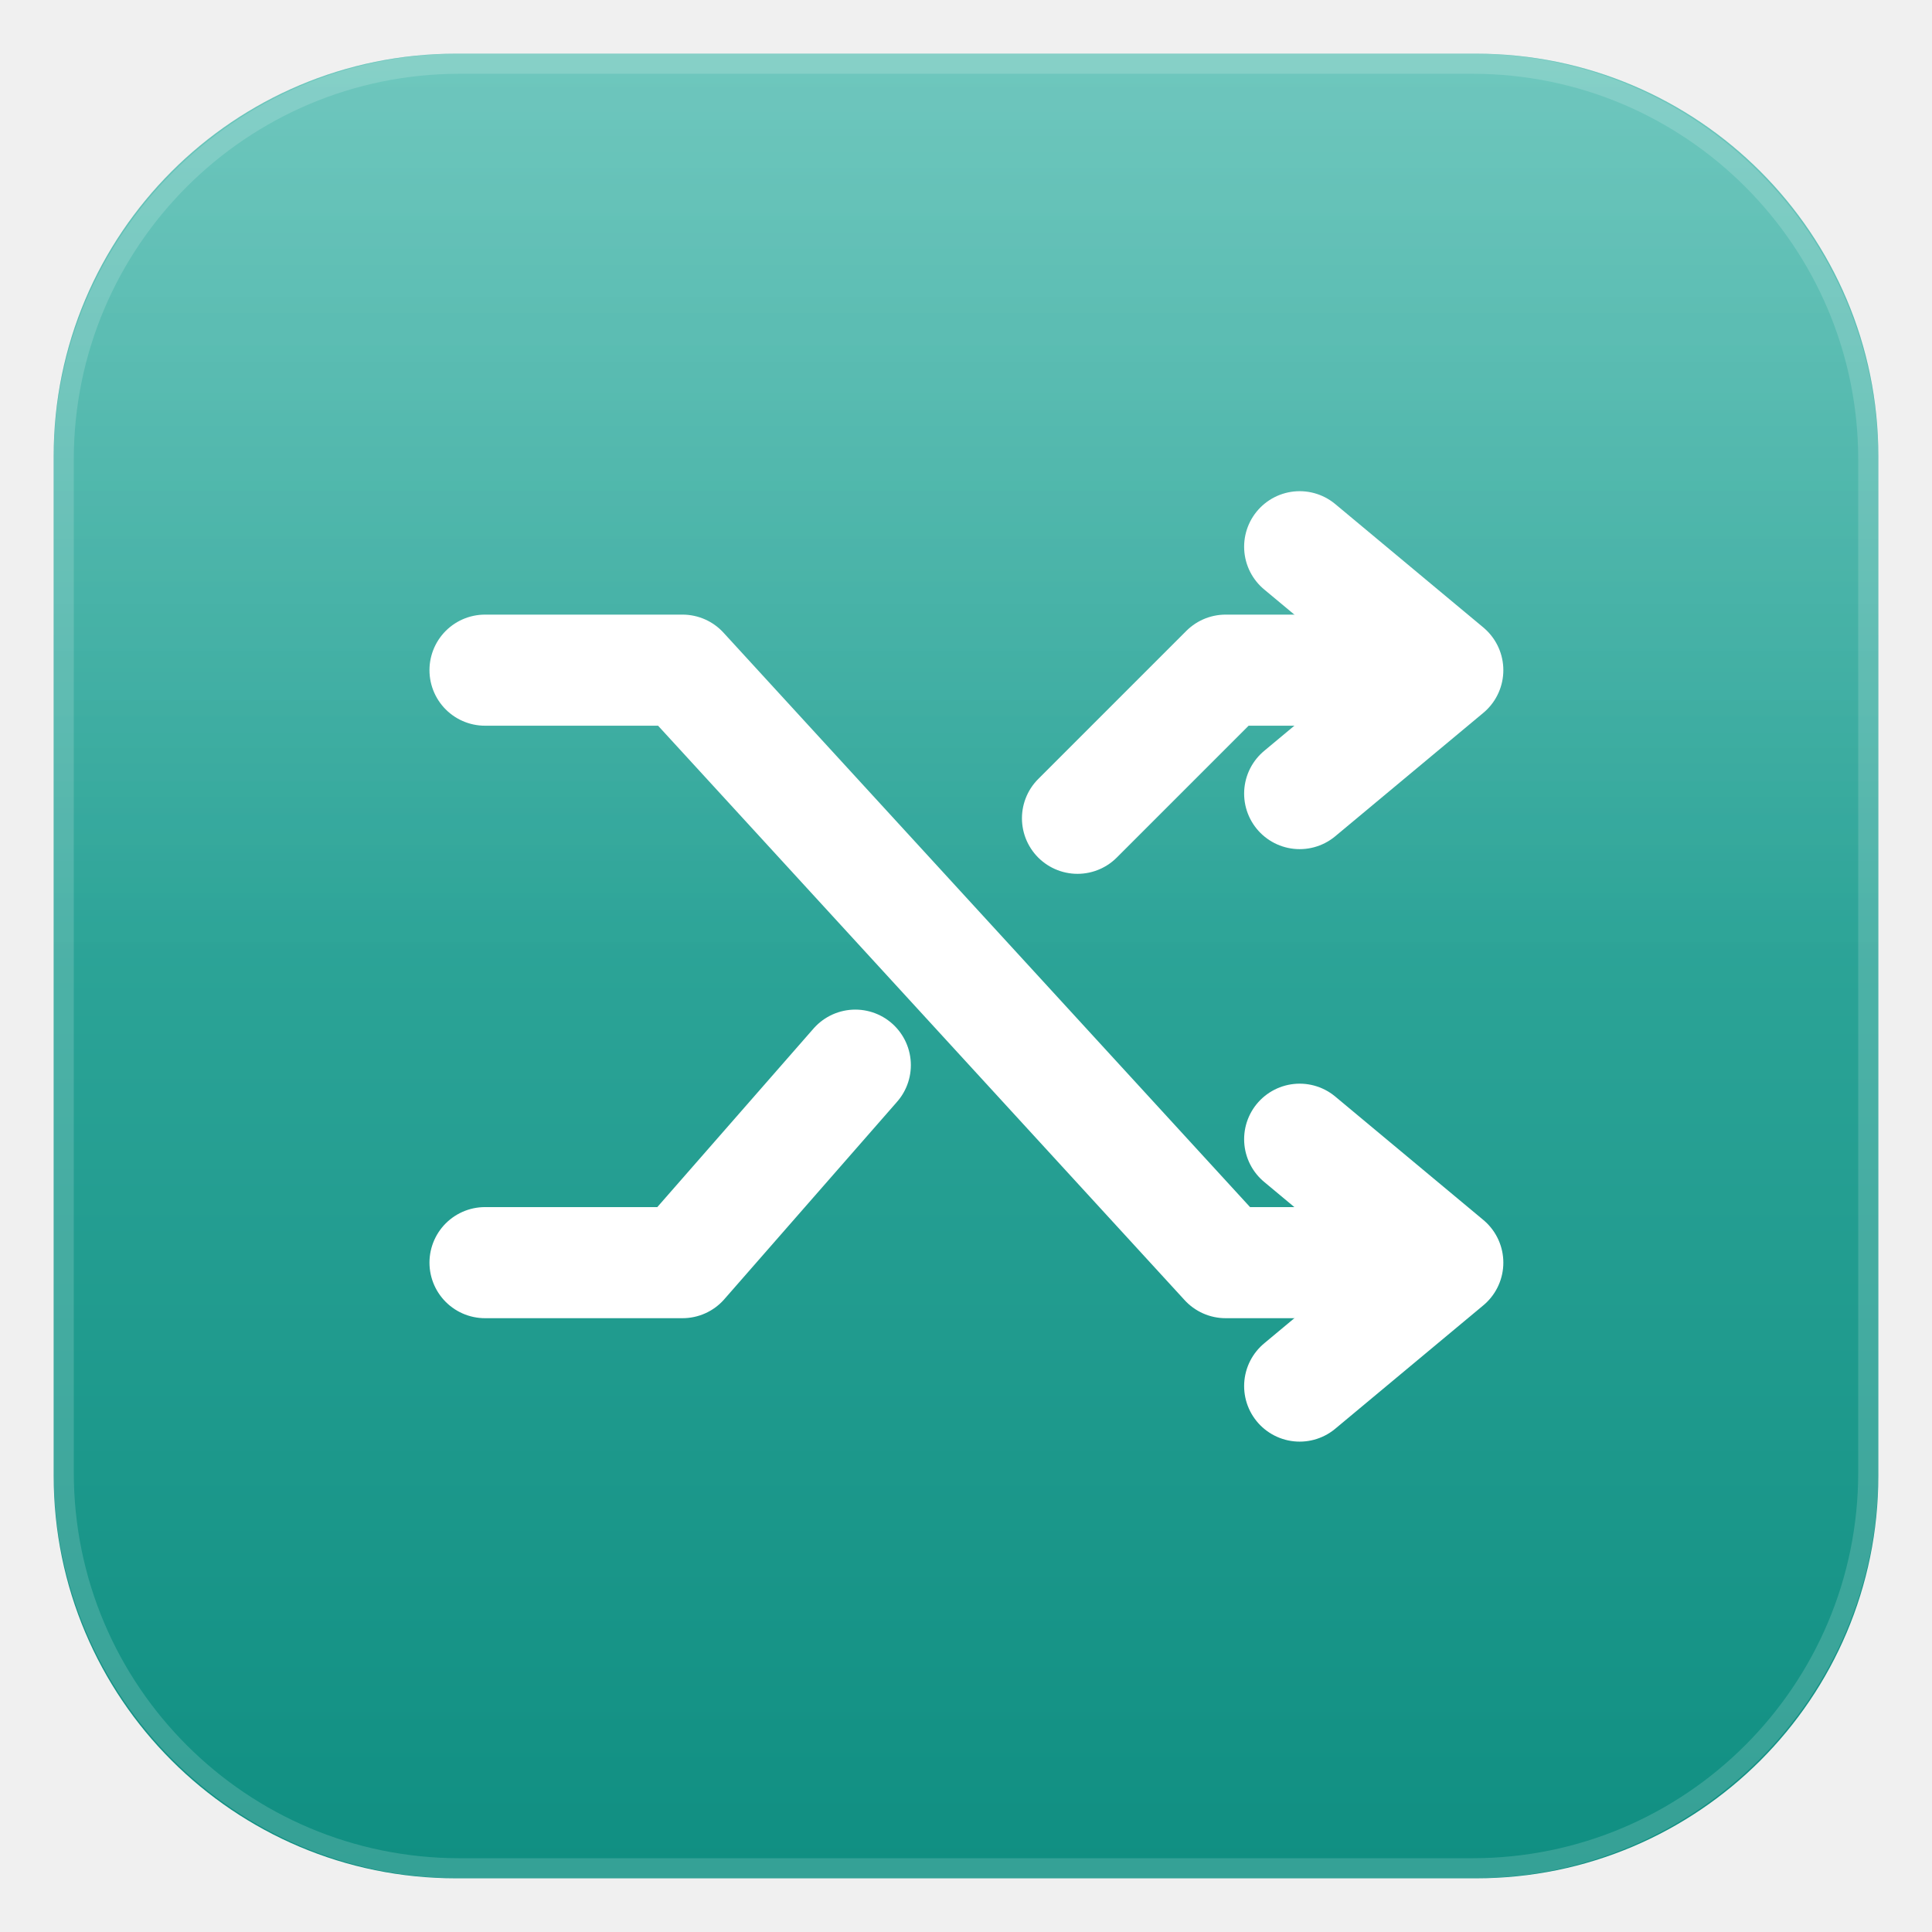
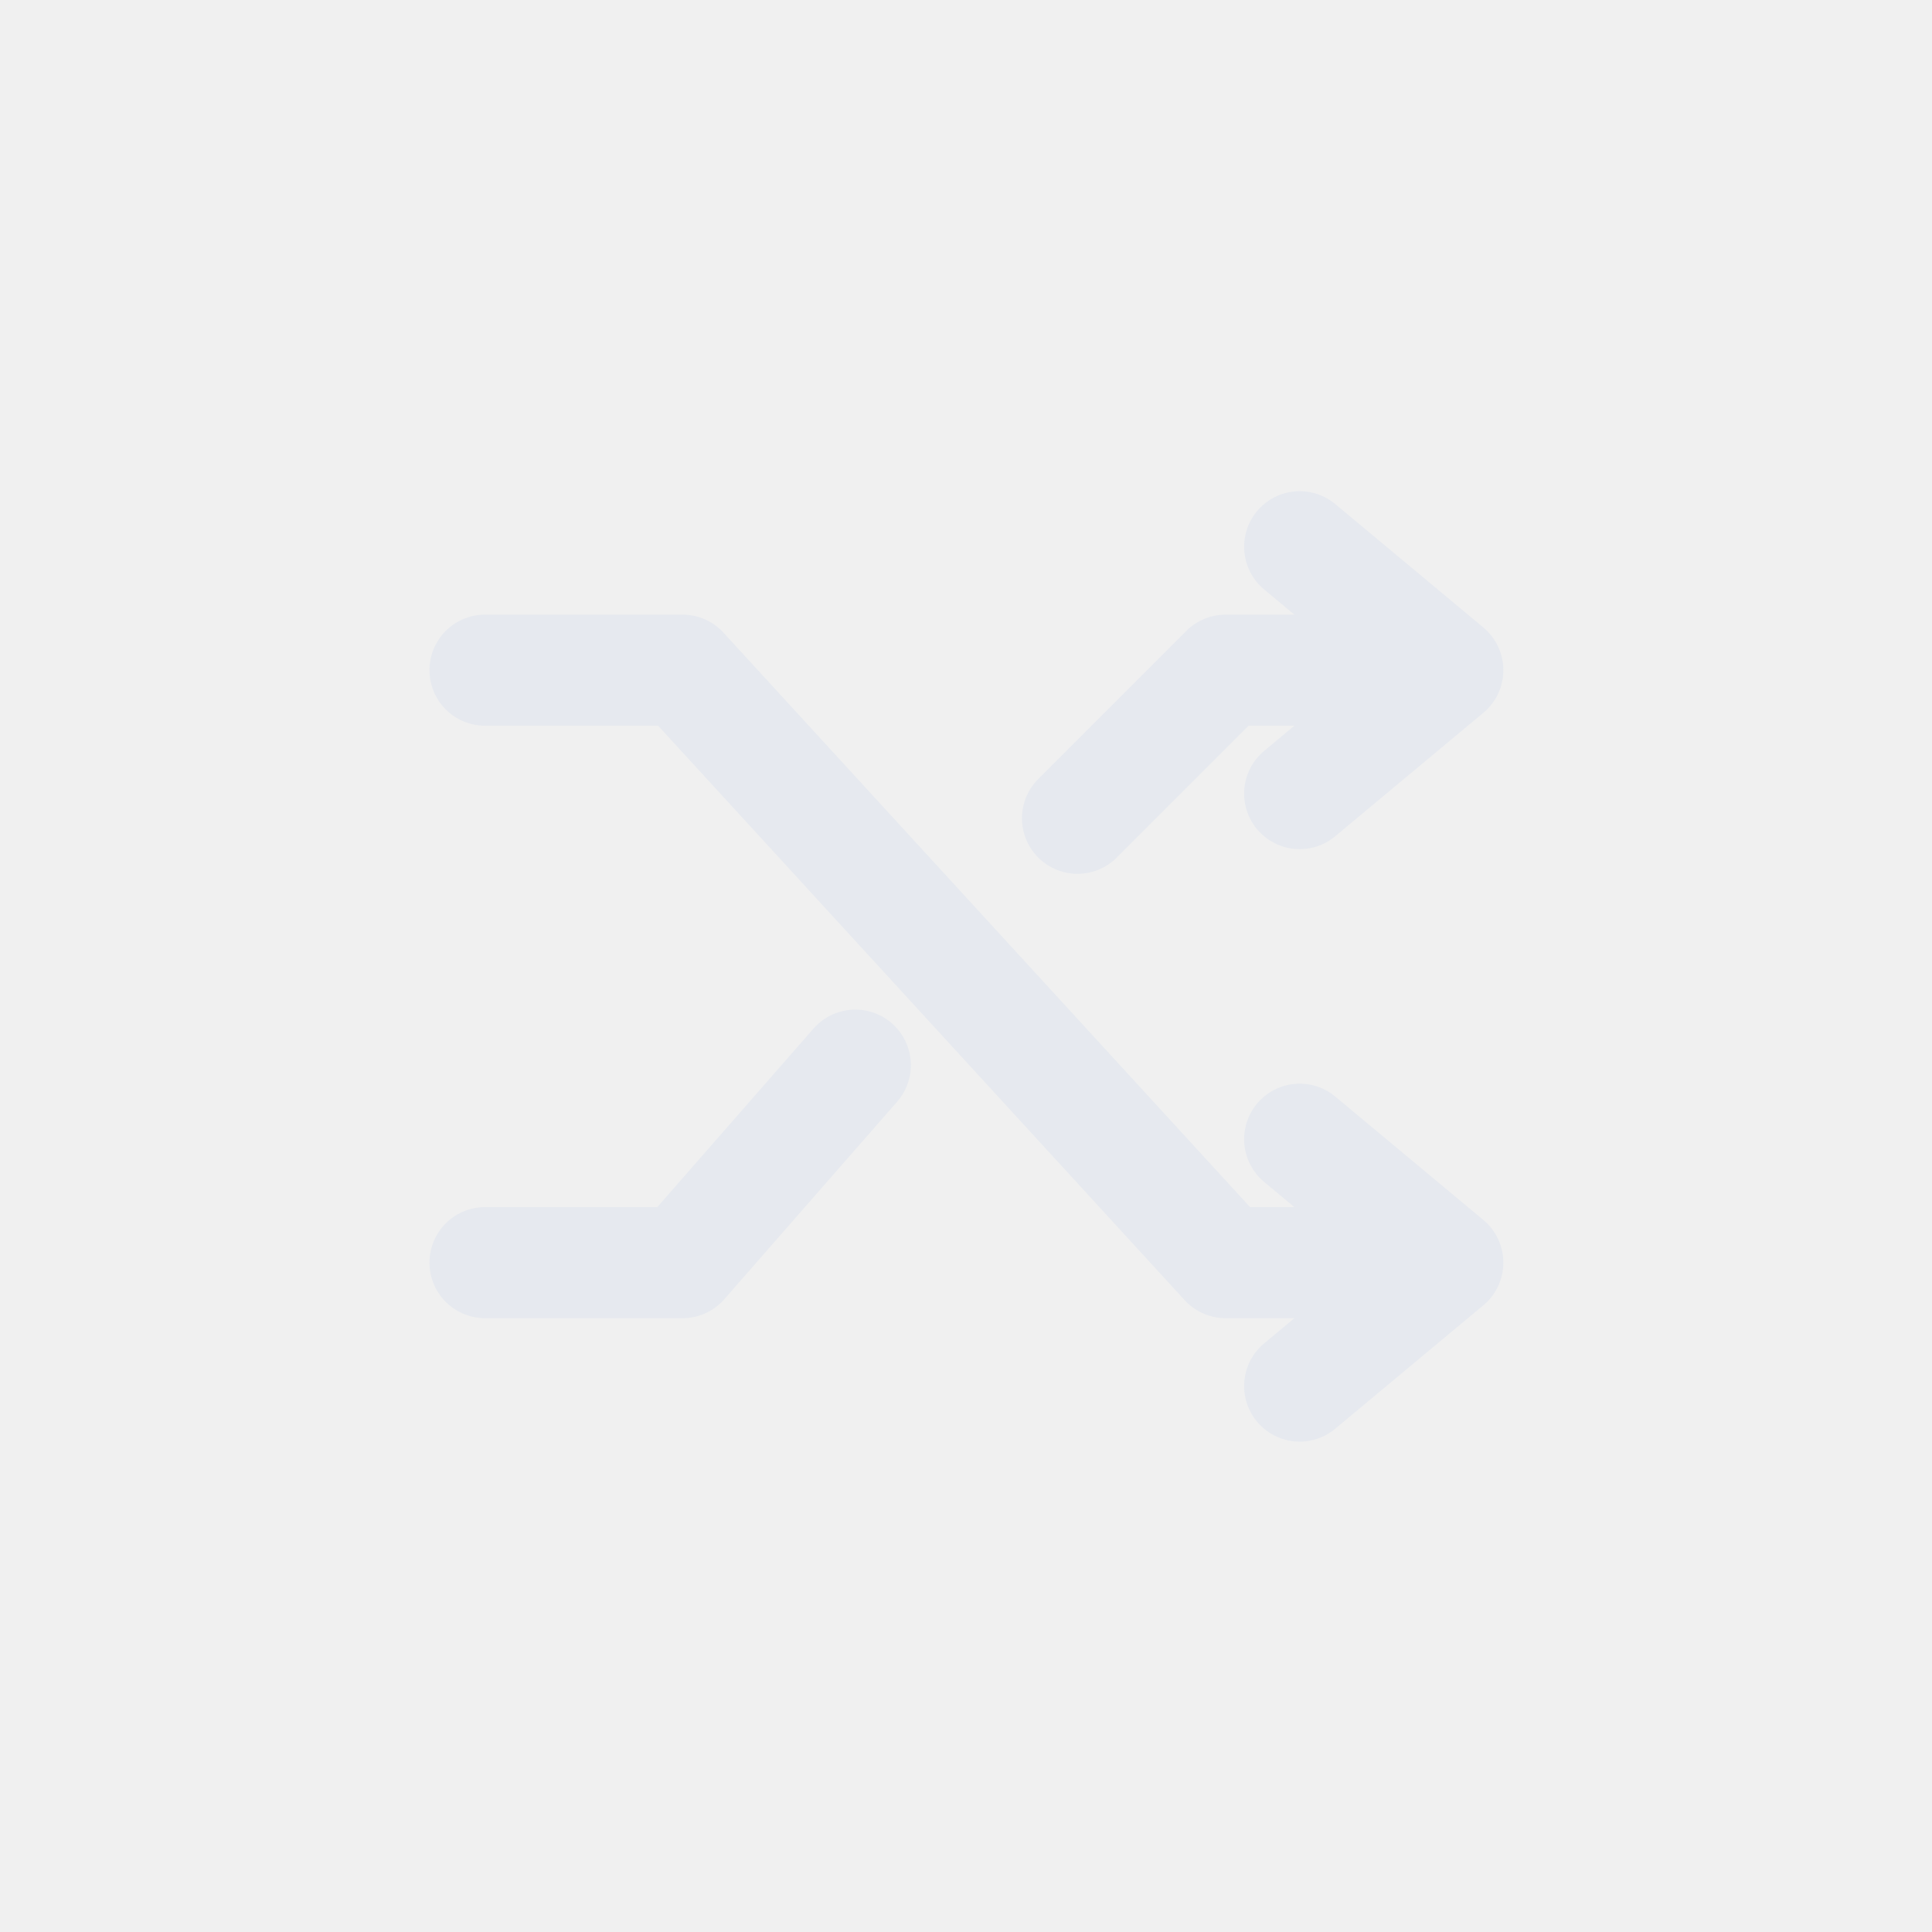
<svg xmlns="http://www.w3.org/2000/svg" width="144" height="144" viewBox="0 0 144 144">
-   <defs>
-     <linearGradient id="g20" x1="0" y1="0" x2="0" y2="1">
-       <stop offset="0" stop-color="#46b7ab" />
-       <stop offset="1" stop-color="#108f82" />
-     </linearGradient>
-     <linearGradient id="h20" x1="0" y1="0" x2="0" y2="1">
-       <stop offset="0" stop-color="#ffffff" stop-opacity="0.22" />
-       <stop offset="0.5" stop-color="#ffffff" stop-opacity="0" />
-     </linearGradient>
-   </defs>
-   <rect x="4" y="4" width="136" height="136" rx="30" fill="url(#g20)" />
-   <rect x="4" y="4" width="136" height="136" rx="30" fill="url(#h20)" />
-   <rect x="4.75" y="4.75" width="134.5" height="134.5" rx="29.5" fill="none" stroke="#ffffff" stroke-opacity="0.16" stroke-width="1.5" />
  <g transform="translate(4.87,5.79) scale(0.920)">
-     <path d="M34 48 H50 L94 96 H110" stroke="#ffffff" stroke-width="9" fill="none" stroke-linecap="round" stroke-linejoin="round" />
-     <path d="M34 96 H50 L64 80" stroke="#ffffff" stroke-width="9" fill="none" stroke-linecap="round" stroke-linejoin="round" />
-     <path d="M82 60 L94 48 H110" stroke="#ffffff" stroke-width="9" fill="none" stroke-linecap="round" stroke-linejoin="round" />
-     <path d="M100 38 L112 48 L100 58" stroke="#ffffff" stroke-width="9" fill="none" stroke-linecap="round" stroke-linejoin="round" />
-     <path d="M100 86 L112 96 L100 106" stroke="#ffffff" stroke-width="9" fill="none" stroke-linecap="round" stroke-linejoin="round" />
+     <path d="M34 48 H50 L94 96 H110" stroke="#e6e9ef" stroke-width="9" fill="none" stroke-linecap="round" stroke-linejoin="round" />
+     <path d="M34 96 H50 L64 80" stroke="#e6e9ef" stroke-width="9" fill="none" stroke-linecap="round" stroke-linejoin="round" />
+     <path d="M82 60 L94 48 H110" stroke="#e6e9ef" stroke-width="9" fill="none" stroke-linecap="round" stroke-linejoin="round" />
+     <path d="M100 38 L112 48 L100 58" stroke="#e6e9ef" stroke-width="9" fill="none" stroke-linecap="round" stroke-linejoin="round" />
+     <path d="M100 86 L112 96 L100 106" stroke="#e6e9ef" stroke-width="9" fill="none" stroke-linecap="round" stroke-linejoin="round" />
  </g>
</svg>
